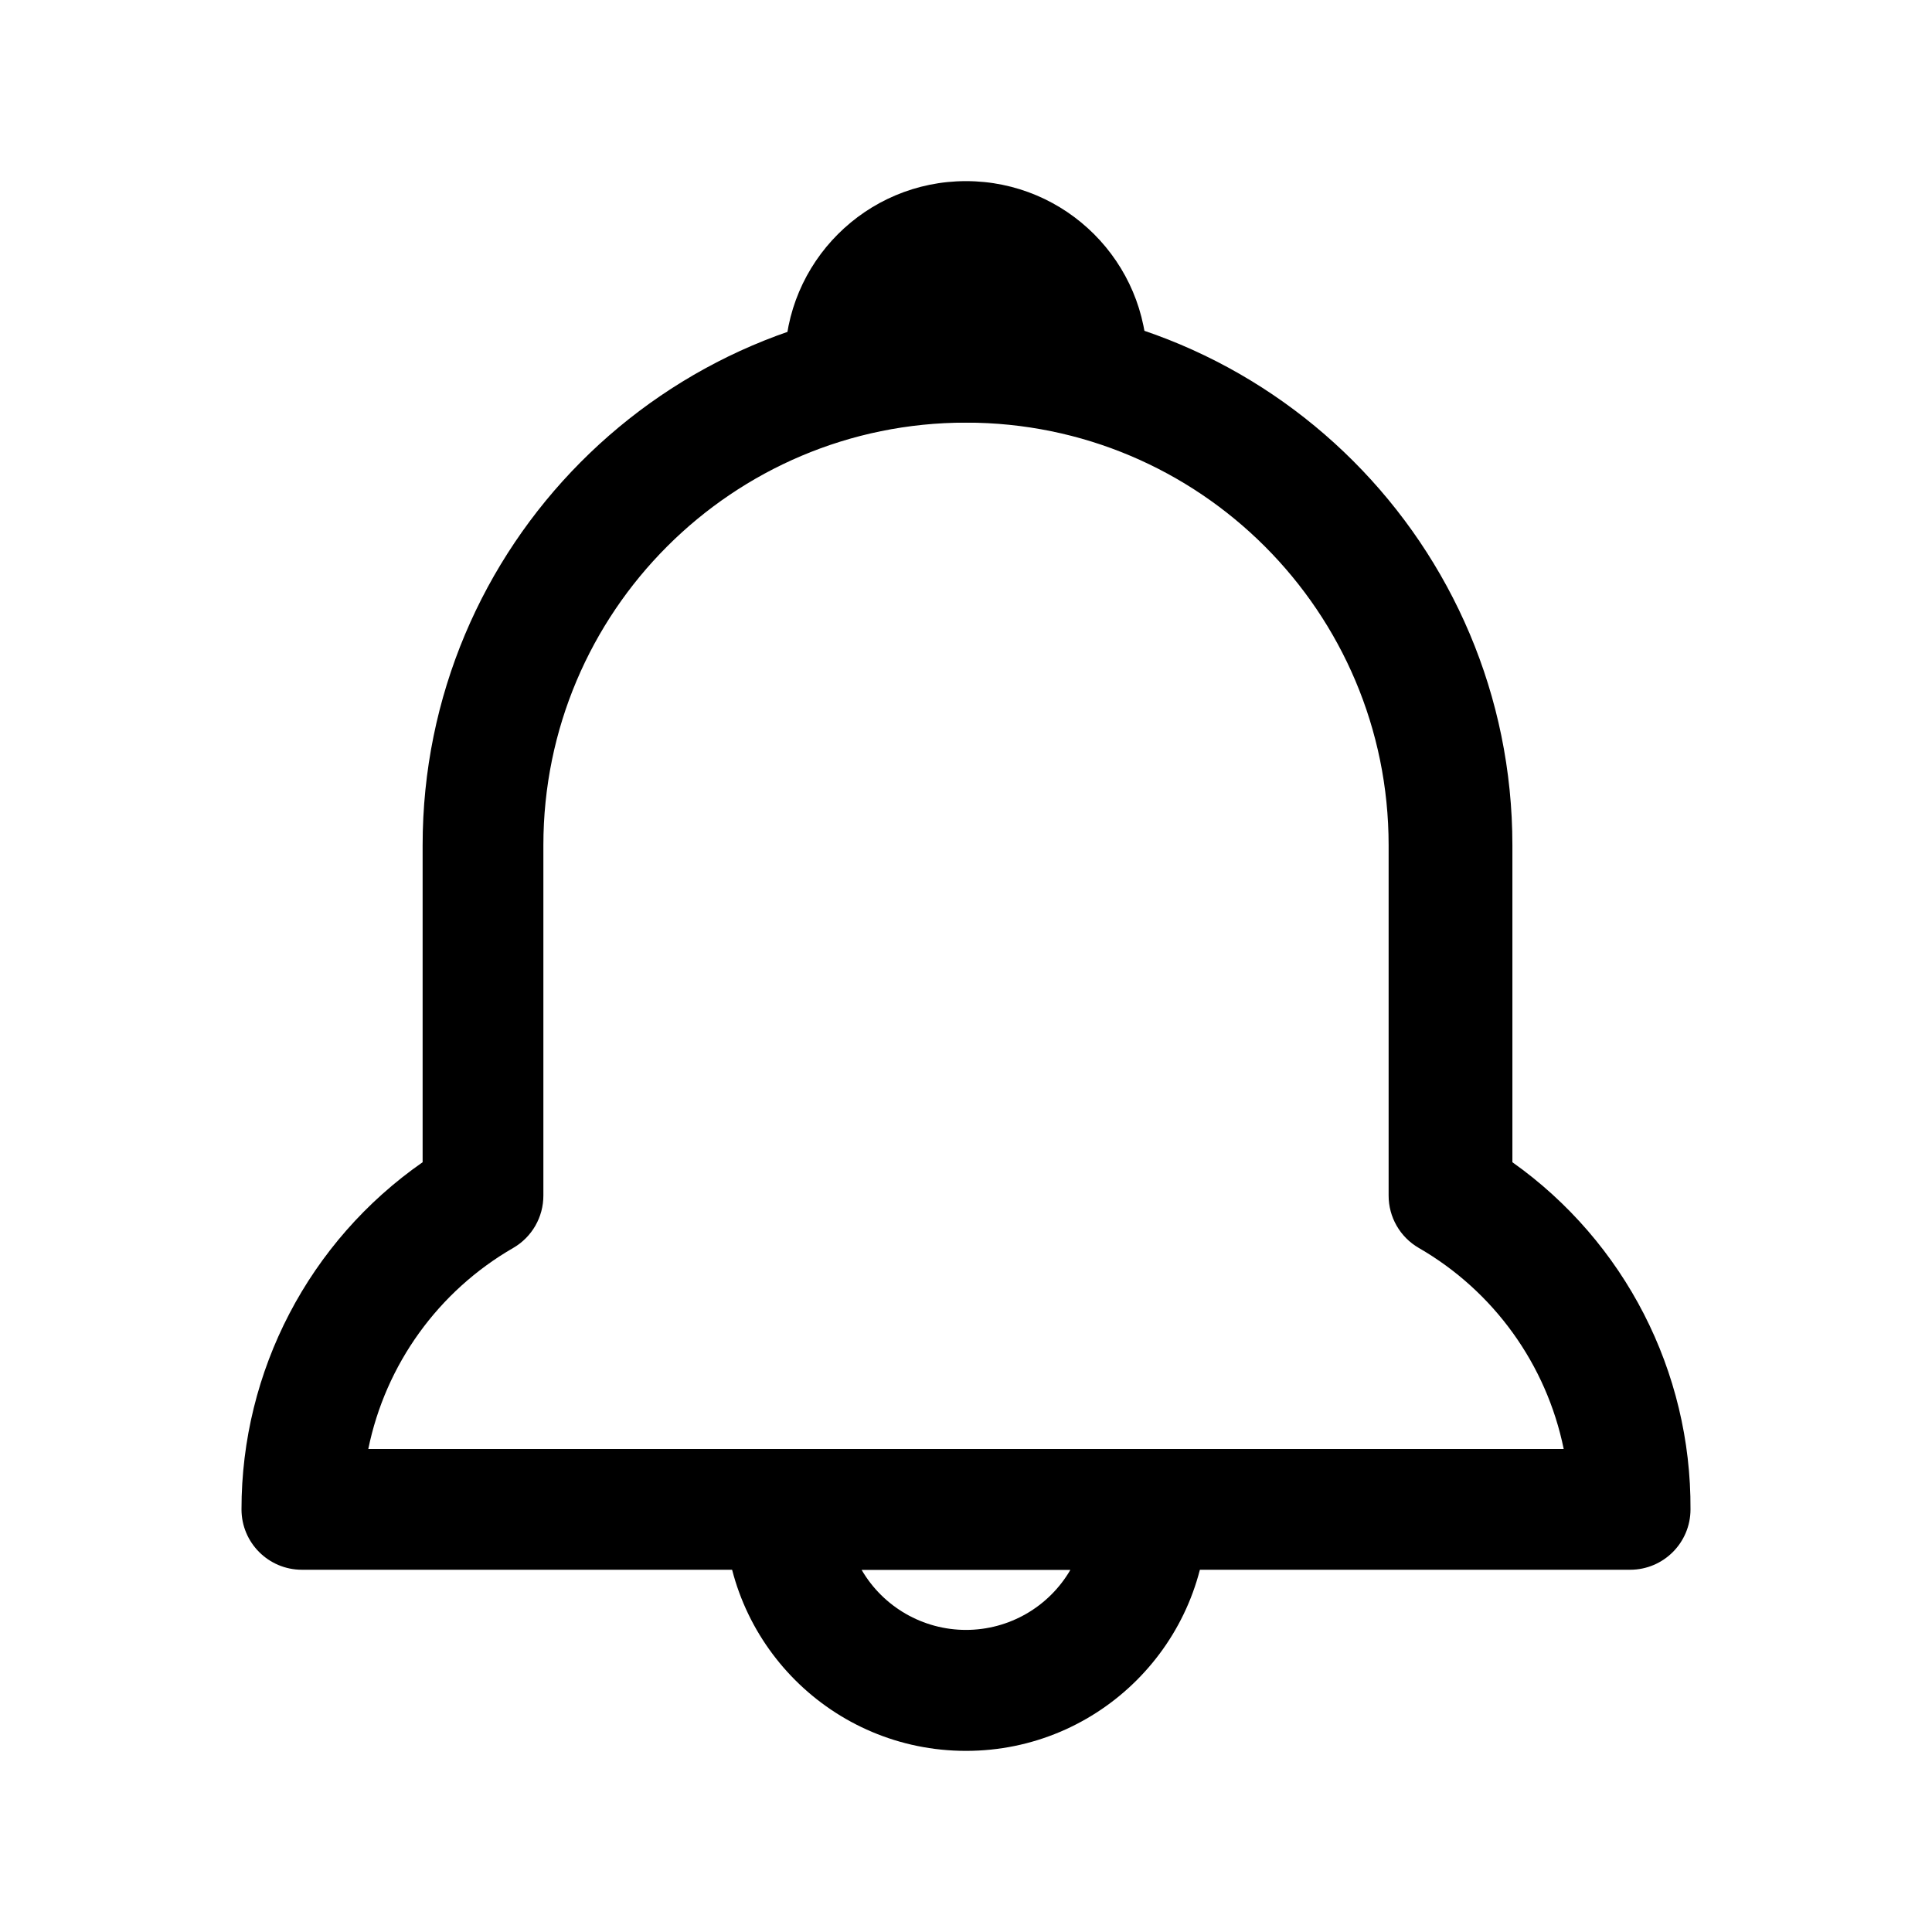
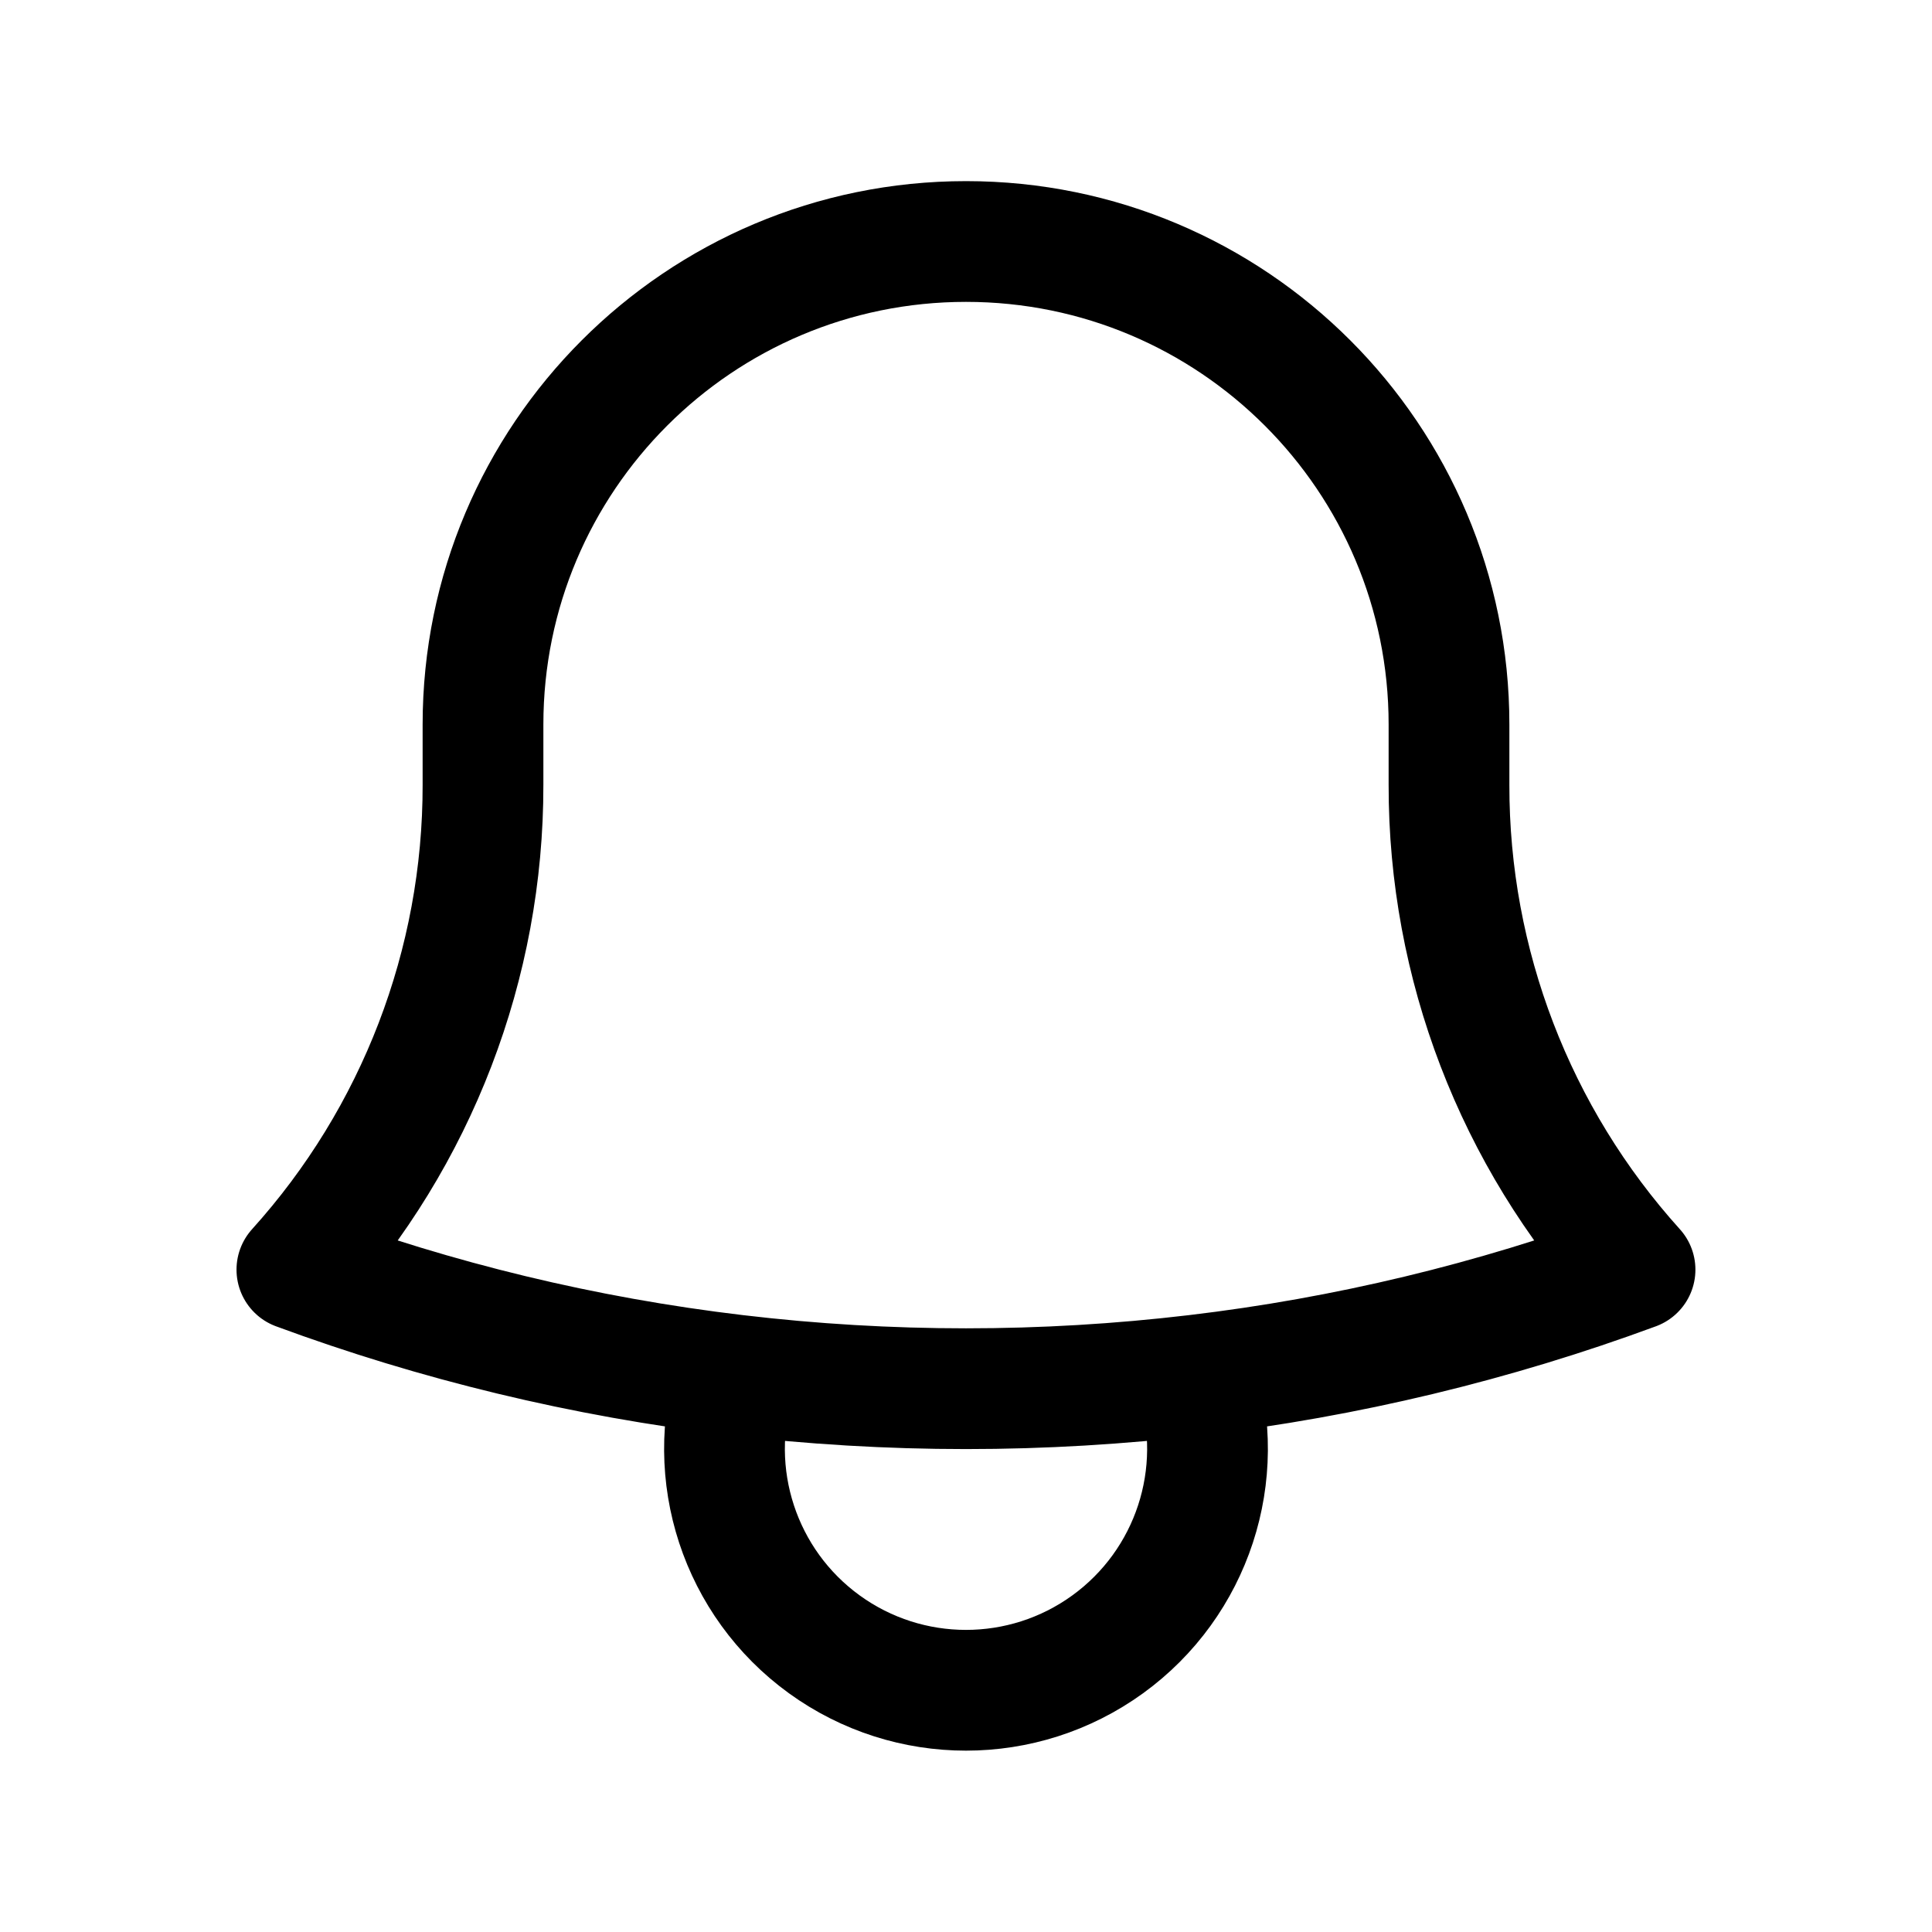
- <svg xmlns="http://www.w3.org/2000/svg" viewBox="0 0 32 32">
-   <defs>
-     <style>.cls-1{fill:none;}</style>
-   </defs>
-   <g data-name="Layer 2" id="Layer_2">
-     <path d="M16,29a4,4,0,0,1-4-4,1,1,0,0,1,1-1h6a1,1,0,0,1,1,1A4,4,0,0,1,16,29Zm-1.73-3a2,2,0,0,0,3.46,0Z" />
-     <path d="M18,7H14a1,1,0,0,1-1-1,3,3,0,0,1,6,0A1,1,0,0,1,18,7ZM16,5h0Z" />
-     <path d="M27,26H5a1,1,0,0,1-1-1,7,7,0,0,1,3-5.75V14a9,9,0,0,1,8.94-9h.11a9,9,0,0,1,9,9v5.25A7,7,0,0,1,28,25h0A1,1,0,0,1,27,26ZM6.1,24H25.9a5,5,0,0,0-2.4-3.33,1,1,0,0,1-.5-.87V14A7,7,0,1,0,9,14v5.8a1,1,0,0,1-.5.87A5,5,0,0,0,6.1,24Z" />
-   </g>
-   <g id="frame">
-     <rect class="cls-1" height="16" width="16" />
-   </g>
+ <svg xmlns="http://www.w3.org/2000/svg" fill="none" viewBox="0 0 24 24" stroke-width="1.5" stroke="currentColor" class="w-6 h-6">
+   <path stroke-linecap="round" stroke-linejoin="round" d="M14.857 17.082a23.848 23.848 0 005.454-1.31A8.967 8.967 0 0118 9.75v-.7V9A6 6 0 006 9v.75a8.967 8.967 0 01-2.312 6.022c1.733.64 3.56 1.085 5.455 1.31m5.714 0a24.255 24.255 0 01-5.714 0m5.714 0a3 3 0 11-5.714 0" />
</svg>
